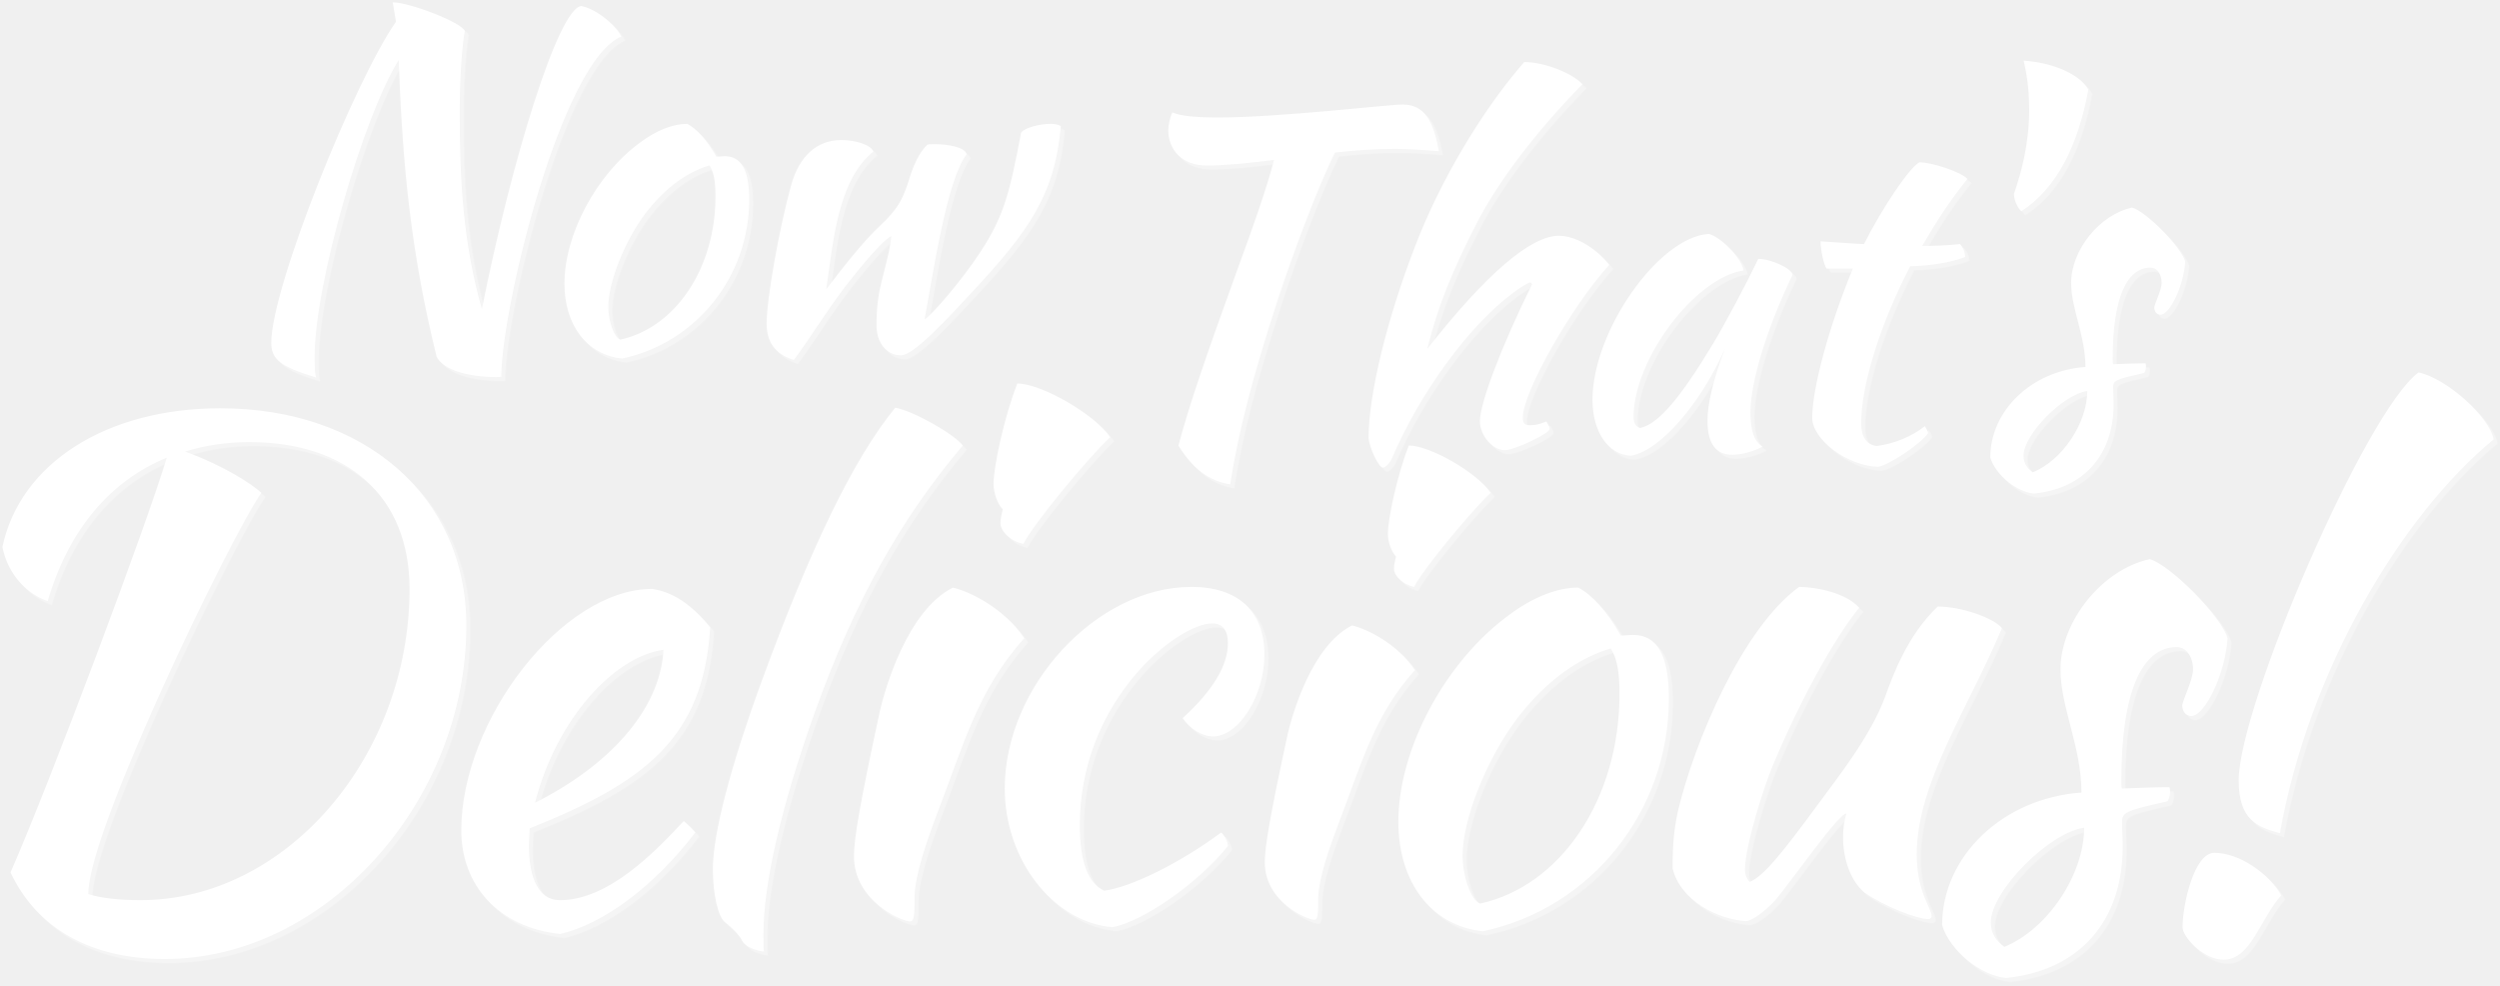
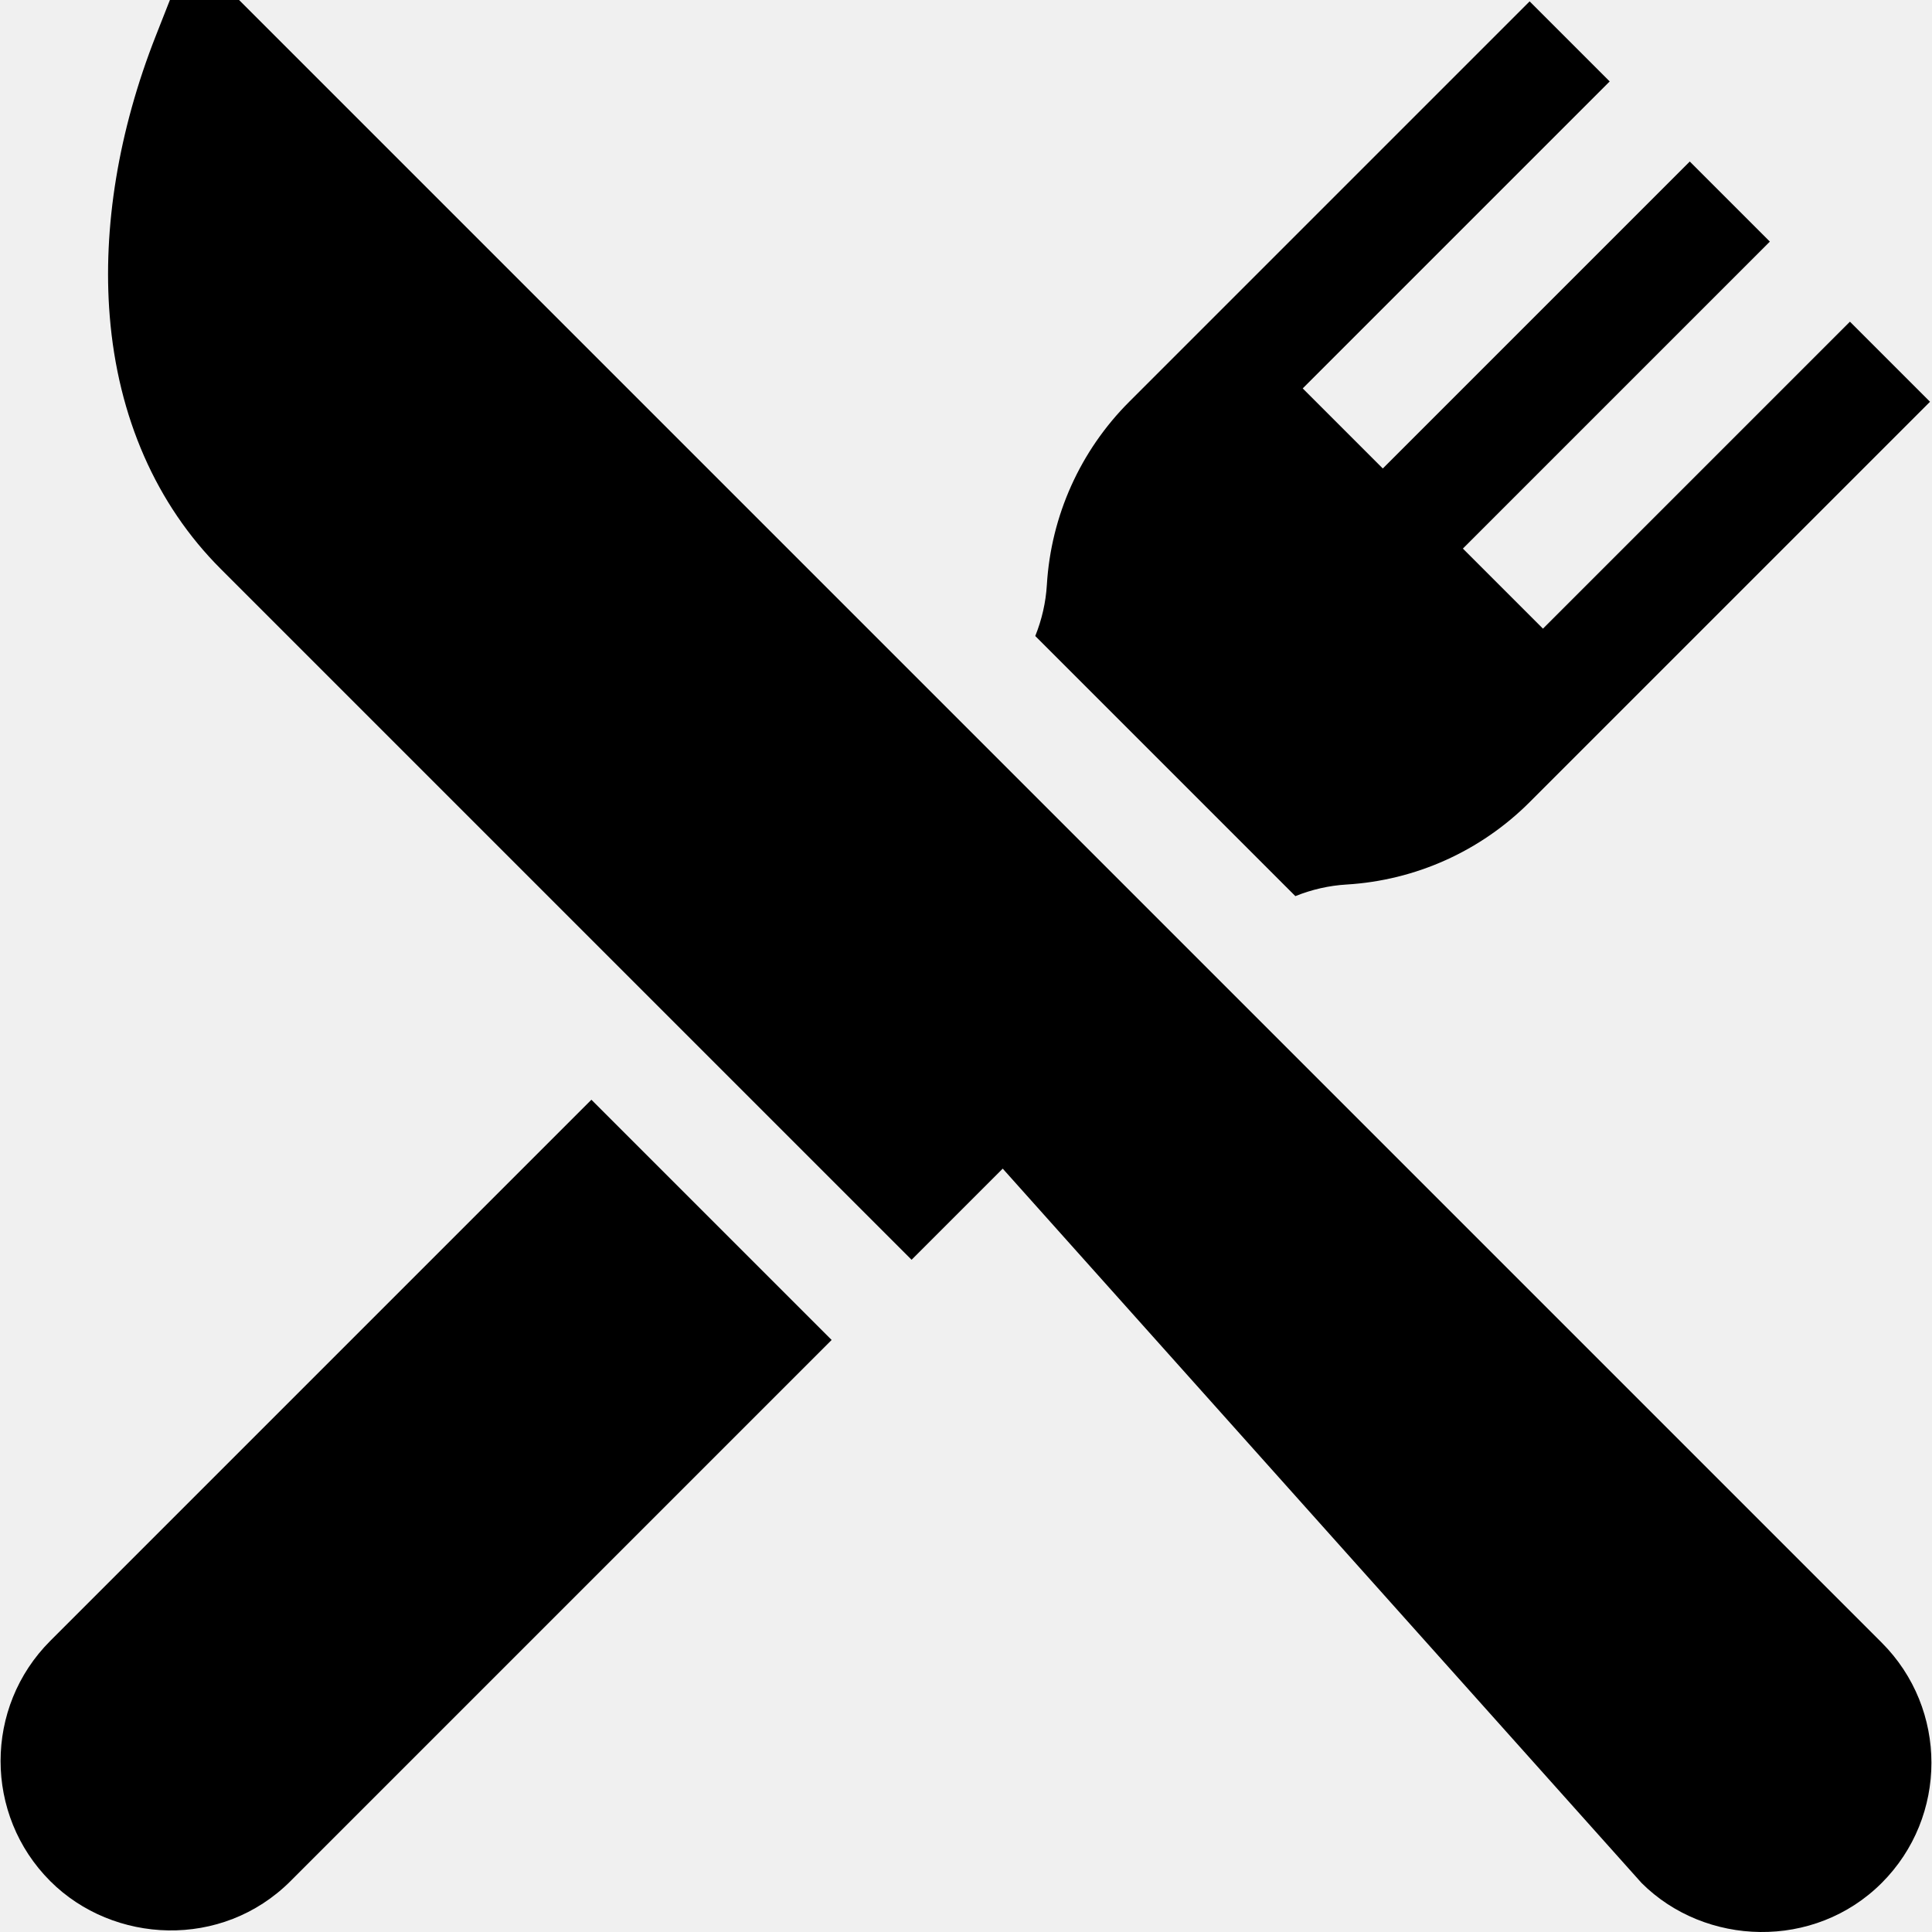
- <svg xmlns="http://www.w3.org/2000/svg" viewBox="0 0 606 239">
-   <defs>
-     <filter x="-50%" y="-50%" width="200%" height="200%" filterUnits="objectBoundingBox" id="a">
-       <feOffset dx="1" dy="1" in="SourceAlpha" result="shadowOffsetOuter1" />
-       <feColorMatrix values="0 0 0 0 1 0 0 0 0 1 0 0 0 0 1 0 0 0 0.323 0" in="shadowOffsetOuter1" result="shadowMatrixOuter1" />
-       <feMerge>
-         <feMergeNode in="shadowMatrixOuter1" />
-         <feMergeNode in="SourceGraphic" />
-       </feMerge>
-     </filter>
-   </defs>
-   <g filter="url(#a)" fill="#FFF" fill-rule="evenodd">
-     <path d="M292.595 40.128c4.368 0 10.08-.56 16.352-1.344-1.792 6.944-5.376 17.024-8.512 25.536-8.176 22.512-12.208 34.384-14.672 43.68 3.36 5.488 7.392 8.624 12.544 9.408 2.016-12.656 5.264-25.536 11.76-45.36 3.36-10.192 9.408-26.544 13.664-35.056 4.928-.56 9.856-.896 14.56-.896 2.688 0 6.832.224 10.64.56-1.232-6.832-3.248-11.312-8.736-11.312-3.92 0-29.568 3.136-44.912 3.136-5.04 0-9.072-.336-10.976-1.232-.56 1.12-1.008 3.136-1.008 4.256 0 4.816 3.36 8.624 9.296 8.624zm39.286 65.968c.112 2.352 2.464 7.28 3.472 7.28.56 0 1.68-1.12 2.128-2.128 6.72-15.792 18.592-32.144 29.232-40.096 1.568-1.232 3.92-2.688 4.368-2.688.112 0 .448.336.448.448-7.28 14.672-12.656 28.784-12.656 33.152 0 3.472 3.024 7.056 6.048 7.056 2.352 0 10.864-4.032 10.864-5.152 0-.336-.112-.672-.784-1.792-.336 0-1.68.896-3.92.896-1.456 0-1.792-.448-1.792-1.904 0-6.048 11.76-26.88 20.944-36.96-3.36-4.256-8.288-7.056-12.208-7.056-6.832 0-17.696 9.296-31.92 27.44 2.688-10.752 6.16-19.04 11.872-30.24 5.264-10.304 14.56-22.512 25.76-33.936-2.576-2.8-9.408-5.376-14.112-5.376-10.192 11.648-20.384 28.784-26.432 44.576-6.832 17.584-11.312 35.952-11.312 46.48zm94.502-43.344c-3.248 6.72-7.728 15.12-10.864 20.384-8.064 13.44-13.44 19.712-17.808 20.608-1.008-.336-1.568-1.12-1.568-2.688 0-13.776 14.672-33.6 26.656-35.504-.336-2.8-5.376-8.064-8.4-8.848-12.096.672-28.224 23.52-28.224 40.208 0 7.728 3.808 13.328 9.296 13.552 6.944-1.12 16.8-12.32 22.848-25.984-2.8 7.28-4.256 13.328-4.256 17.472 0 5.6 2.016 8.288 6.048 8.288 2.24 0 5.488-.896 7.28-2.016-2.016-1.12-2.912-4.032-2.912-8.176 0-7.616 4.144-20.832 10.192-33.376.112-1.456-5.152-3.92-8.288-3.92zm22.934 2.352c-5.712 13.776-9.856 28.896-9.856 36.176 0 5.264 8.512 11.648 15.904 11.872 2.464-.224 10.528-5.6 12.208-8.176-.112-.448-.448-1.12-.784-1.68-3.136 2.464-7.28 4.256-11.76 4.816-2.352-.336-3.696-2.128-3.696-5.488 0-9.184 4.48-23.744 11.872-38.08 5.152-.112 9.744-.896 13.328-2.24 0-1.232-.56-2.464-1.232-3.136-3.136.336-6.272.448-9.184.448 3.696-6.272 6.496-10.64 10.976-16.24-1.456-1.68-8.624-4.032-11.648-4.032-2.464 1.344-8.96 10.976-13.44 19.824-3.024-.112-6.608-.448-10.528-.672 0 2.016.784 5.712 1.456 6.608h6.384zm40.854-13.888c8.624-5.6 13.776-16.016 16.24-29.456-1.904-3.696-8.624-6.608-15.68-7.056 1.008 4.256 1.344 8.176 1.344 11.872 0 8.288-1.904 15.232-3.696 20.384 0 1.568.896 3.472 1.792 4.256zm39.734 12.208c-.896-3.472-9.52-12.208-12.88-13.104-7.84 1.68-14.784 10.304-14.784 18.256 0 6.272 3.472 12.768 3.472 20.384-12.992.896-23.072 10.528-23.072 21.952 1.232 4.144 6.384 8.4 10.64 8.736 11.984-1.232 19.264-9.296 19.264-21.728 0-1.792-.112-2.912-.112-4.032 0-1.68.56-1.904 7.504-3.472.224-.224.448-.896.448-1.456 0-.56 0-.672-.112-.896-2.352 0-4.704.112-7.84.224-.112-.224-.112-.448-.112-1.344 0-14.336 3.248-22.064 9.184-22.064 1.568 0 2.688 1.568 2.688 3.696 0 1.792-1.792 5.152-1.792 6.048.112 1.008.56 1.568 1.456 1.68 2.352 0 5.712-7.168 6.048-12.88zm-36.96 51.072c-1.456-1.008-2.24-2.352-2.24-4.032 0-5.152 9.632-14.896 15.456-15.68 0 7.728-6.048 16.8-13.216 19.712zM76.645 91.512c-.224-.896-.336-1.904-.336-5.04 0-17.808 11.872-58.352 20.384-71.904.896 25.872 3.024 46.928 9.184 71.904 1.568 3.136 7.504 4.928 14.336 4.928.448 0 1.008 0 1.456-.112-.112-.112-.112-.224-.112-.336.336-17.92 14.896-76.272 29.12-82.096-1.68-3.248-6.496-6.832-9.744-7.392-5.6.672-16.912 37.52-24.08 73.472-4.592-16.128-5.376-31.472-5.376-47.712 0-8.176.56-16.128 1.232-19.712-.672-2.016-13.328-6.944-17.472-6.944l.784 4.704c-9.856 14-30.24 64.288-30.24 77.84 0 4.032 2.352 5.824 10.864 8.4zm74.23-4.592c17.92-3.808 30.8-19.824 30.8-38.528 0-7.168-1.904-10.528-5.936-10.528-.672 0-1.344.112-2.016.112-2.24-3.92-4.704-6.72-7.056-7.952-3.472 0-7.504 1.568-11.536 4.592-10.528 7.728-18.256 22.176-18.256 34.16 0 10.08 5.488 17.248 14 18.144zm5.712-35.28c3.696-4.816 8.96-9.632 15.456-11.536 1.008 1.568 1.456 3.696 1.456 7.504 0 17.472-9.744 31.808-23.072 34.72-1.456-.448-2.912-4.368-2.912-7.952 0-5.936 3.92-15.904 9.072-22.736zm29.318 26.768c0 4.368 1.904 7.392 6.608 8.848 4.704-6.384 6.832-10.304 12.544-17.92 2.8-3.584 8.736-10.976 11.088-12.096-.224 2.464-.672 4.368-2.352 10.976-.896 3.584-1.232 6.384-1.232 10.752 0 4.144 2.464 7.168 5.936 7.168 3.136 0 11.648-9.296 17.248-15.344 13.776-14.784 20.048-23.632 21.504-40.208-.448-.336-1.344-.56-2.464-.56-2.576 0-6.272.896-7.168 2.128-2.8 14.672-4.144 20.16-9.856 28.896-4.592 7.056-12.208 15.792-13.552 16.352 2.016-10.752 5.376-33.824 10.192-39.984-.336-1.792-4.704-2.464-7.616-2.464-.784 0-1.456 0-1.904.112-2.912 2.912-3.92 6.944-4.816 9.632-1.232 3.472-2.128 5.824-6.832 10.192-3.36 3.136-7.952 8.736-12.88 15.232 1.68-11.088 2.688-26.32 11.424-33.376-.56-1.68-4.48-2.8-7.728-2.8-6.048 0-10.304 4.032-12.208 10.976-2.912 10.528-5.936 27.552-5.936 33.488z" />
-     <path d="M2.552 211.472c6.396 13.612 19.516 20.992 37.392 20.992 39.032 0 73.144-38.212 73.144-80.852 0-31.324-24.764-52.644-59.696-52.644-27.716 0-48.544 13.448-52.808 33.62 1.312 6.724 6.068 11.48 10.988 13.12 5.084-17.384 15.252-29.192 28.864-34.768-4.592 15.416-28.208 78.556-37.884 100.532zm57.892-104.304c23.78 0 38.868 13.12 38.868 35.588 0 40.344-29.684 75.44-65.272 75.44-5.084 0-9.676-.492-12.628-1.476 0-6.232 5.248-21.648 17.712-49.364 9.84-21.812 20.828-43.132 24.272-47.888-2.296-2.132-9.02-6.56-18.532-10.004 4.756-1.476 10.004-2.296 15.58-2.296zm111.768 44.936c-4.428-5.576-9.184-8.692-14.104-9.348-21.648 0-46.248 31.652-46.248 58.548 0 13.12 8.856 23.452 23.944 25.092 10.332-2.296 22.96-11.644 32.8-24.6-.82-.984-1.64-1.804-2.788-2.788-6.888 7.38-18.204 19.188-30.012 19.188-6.232 0-7.544-7.544-7.544-13.12 0-1.476.164-2.952.164-4.264 27.88-11.152 42.148-21.812 43.788-48.708zm-11.316 5.412c-.82 14.924-13.776 28.372-31.16 37.064 5.248-20.336 19.188-35.424 31.16-37.064zm11.968 53.14c0 6.278 1.314 11.826 3.066 12.994 1.314.876 3.504 3.212 3.942 4.234.584 1.314 2.774 2.482 5.402 2.774-.146-.73-.146-.876-.146-4.234 0-12.264 4.38-31.244 12.556-54.02 9.636-26.718 20.586-46.428 35.77-64.386-1.606-2.482-11.68-8.322-16.352-9.198-10.074 12.264-20.586 34.018-32.558 66.722-7.446 20.44-11.68 36.646-11.68 45.114zm34.217-3.118c0 10.974 11.718 15.81 13.578 15.81 1.116 0 1.116-1.674 1.116-6.138.186-5.394 2.976-13.392 5.58-20.274 6.324-16.368 9.672-29.574 21.018-42.222-4.836-7.254-13.206-11.346-17.298-12.276-11.16 5.58-16.554 24.924-17.67 29.76-4.836 22.32-6.324 31.062-6.324 35.34zm35.526-80.724c0 2.046 2.604 4.464 5.58 5.022 1.86-4.092 15.438-20.646 21.018-25.854-3.72-5.58-16.74-13.02-22.506-13.02-3.162 7.998-5.766 20.088-5.766 24.366 0 2.046.93 4.836 2.232 6.138-.372 1.488-.558 2.604-.558 3.348zm1.041 64.322c0 17.22 11.644 32.308 26.076 33.62 7.38-1.312 20.828-10.66 28.044-19.68 0-.984-.82-2.624-1.64-3.28-10.168 7.544-21.976 13.284-28.372 14.104-3.936-1.804-5.904-7.052-5.904-15.908 0-13.94 5.084-27.06 14.432-37.556 6.068-6.724 13.448-11.316 17.712-11.316 2.46 0 3.772 1.64 3.772 4.756 0 5.412-3.608 11.48-10.988 18.204 1.804 2.624 4.756 4.428 7.38 4.428 6.232 0 12.464-9.84 12.464-19.844 0-10.496-6.396-16.4-17.712-16.4-22.96 0-45.264 24.108-45.264 48.872zm63.06 17.876c0 9.676 10.332 13.94 11.972 13.94.984 0 .984-1.476.984-5.412.164-4.756 2.624-11.808 4.92-17.876 5.576-14.432 8.528-26.076 18.532-37.228-4.264-6.396-11.644-10.004-15.252-10.824-9.84 4.92-14.596 21.976-15.58 26.24-4.264 19.68-5.576 27.388-5.576 31.16zm31.324-71.176c0 1.804 2.296 3.936 4.92 4.428 1.64-3.608 13.612-18.204 18.532-22.796-3.28-4.92-14.76-11.48-19.844-11.48-2.788 7.052-5.084 17.712-5.084 21.484 0 1.804.82 4.264 1.968 5.412-.328 1.312-.492 2.296-.492 2.952zm21.568 87.904c26.24-5.576 45.1-29.028 45.1-56.416 0-10.496-2.788-15.416-8.692-15.416-.984 0-1.968.164-2.952.164-3.28-5.74-6.888-9.84-10.332-11.644-5.084 0-10.988 2.296-16.892 6.724-15.416 11.316-26.732 32.472-26.732 50.02 0 14.76 8.036 25.256 20.5 26.568zm8.364-51.66c5.412-7.052 13.12-14.104 22.632-16.892 1.476 2.296 2.132 5.412 2.132 10.988 0 25.584-14.268 46.576-33.784 50.84-2.132-.656-4.264-6.396-4.264-11.644 0-8.692 5.74-23.288 13.284-33.292zm84.216 42.312c5.084 3.444 12.628 6.396 15.58 6.396 0 0 .656-.164.656-.656 0-2.132-3.608-5.74-3.608-15.088 0-17.22 12.628-35.588 20.664-54.776-1.968-2.46-9.84-5.248-15.58-5.248-7.38 7.052-10.824 16.564-12.792 21.976-3.608 9.676-11.644 19.68-16.072 25.748-9.02 12.3-13.448 17.712-16.728 19.024-.328-.328-1.148-1.312-1.148-2.952 0-5.74 4.756-20.664 6.888-25.584 9.84-23.288 18.86-35.752 20.828-37.884-3.28-3.772-10.824-5.084-14.596-5.084-13.776 10.004-25.42 37.72-29.356 54.284-.984 4.592-1.312 7.872-1.312 13.94 1.804 7.708 10.988 12.464 17.876 12.792 1.476-.164 4.264-2.132 7.052-5.084 3.608-4.264 15.416-21.156 17.22-20.992-.492 1.476-.82 3.444-.82 5.904 0 3.772 1.148 9.84 5.248 13.284zm87.988-61.664c-1.312-5.084-13.94-17.876-18.86-19.188-11.48 2.46-21.648 15.088-21.648 26.732 0 9.184 5.084 18.696 5.084 29.848-19.024 1.312-33.784 15.416-33.784 32.144 1.804 6.068 9.348 12.3 15.58 12.792 17.548-1.804 28.208-13.612 28.208-31.816 0-2.624-.164-4.264-.164-5.904 0-2.46.82-2.788 10.988-5.084.328-.328.656-1.312.656-2.132 0-.82 0-.984-.164-1.312-3.444 0-6.888.164-11.48.328-.164-.328-.164-.656-.164-1.968 0-20.992 4.756-32.308 13.448-32.308 2.296 0 3.936 2.296 3.936 5.412 0 2.624-2.624 7.544-2.624 8.856.164 1.476.82 2.296 2.132 2.46 3.444 0 8.364-10.496 8.856-18.86zm-54.12 74.784c-2.132-1.476-3.28-3.444-3.28-5.904 0-7.544 14.104-21.812 22.632-22.96 0 11.316-8.856 24.6-19.352 28.864zm56.828-40.344c0 9.676 4.592 11.316 10.004 12.792 7.052-39.524 29.356-76.916 51.824-95.448-.984-5.412-11.316-14.76-18.204-16.236-12.792 9.348-43.624 80.852-43.624 98.892zm-3.608 43.46c6.56 0 8.856-10.004 13.94-15.58-2.952-5.248-10.168-10.332-16.236-10.332-4.92 0-7.708 12.628-7.708 18.04 0 2.296 4.92 7.872 10.004 7.872z" />
+ <svg xmlns="http://www.w3.org/2000/svg" version="1.1" id="knifeandfork" x="0px" y="0px" viewBox="0 0 512 512" style="enable-background:new 0 0 512 512;" xml:space="preserve">
+   <g>
+     <g>
+       <path d="M498.682,435.326L297.917,234.56L63.357,0H45.026l-3.743,9.511c-9.879,25.104-14.1,50.78-12.205,74.249    c2.16,26.752,12.323,49.913,29.392,66.982L241.58,333.852l24.152-24.152l169.285,189.293c16.84,16.84,45.825,17.84,63.665,0    C516.236,481.439,516.236,452.879,498.682,435.326z" />
+     </g>
+   </g>
+   <g>
+     <g>
+       <path d="M156.728,291.442L13.317,434.853c-17.552,17.552-17.552,46.113,0,63.665c16.674,16.674,45.519,18.146,63.665,0    l143.412-143.412L156.728,291.442z" />
+     </g>
+   </g>
+   <g>
+     <g>
+       <path d="M490.253,85.249l-81.351,81.35l-21.223-21.222l81.351-81.351l-21.222-21.222l-81.35,81.35l-21.222-21.222l81.351-81.35    L405.366,0.361L299.256,106.471c-12.981,12.981-20.732,30.217-21.828,48.535c-0.277,4.641-1.329,9.206-3.074,13.548l68.929,68.929    c4.342-1.747,8.908-2.798,13.548-3.075c18.318-1.093,35.554-8.846,48.535-21.827l106.11-106.109L490.253,85.249z" />
+     </g>
  </g>
</svg>
